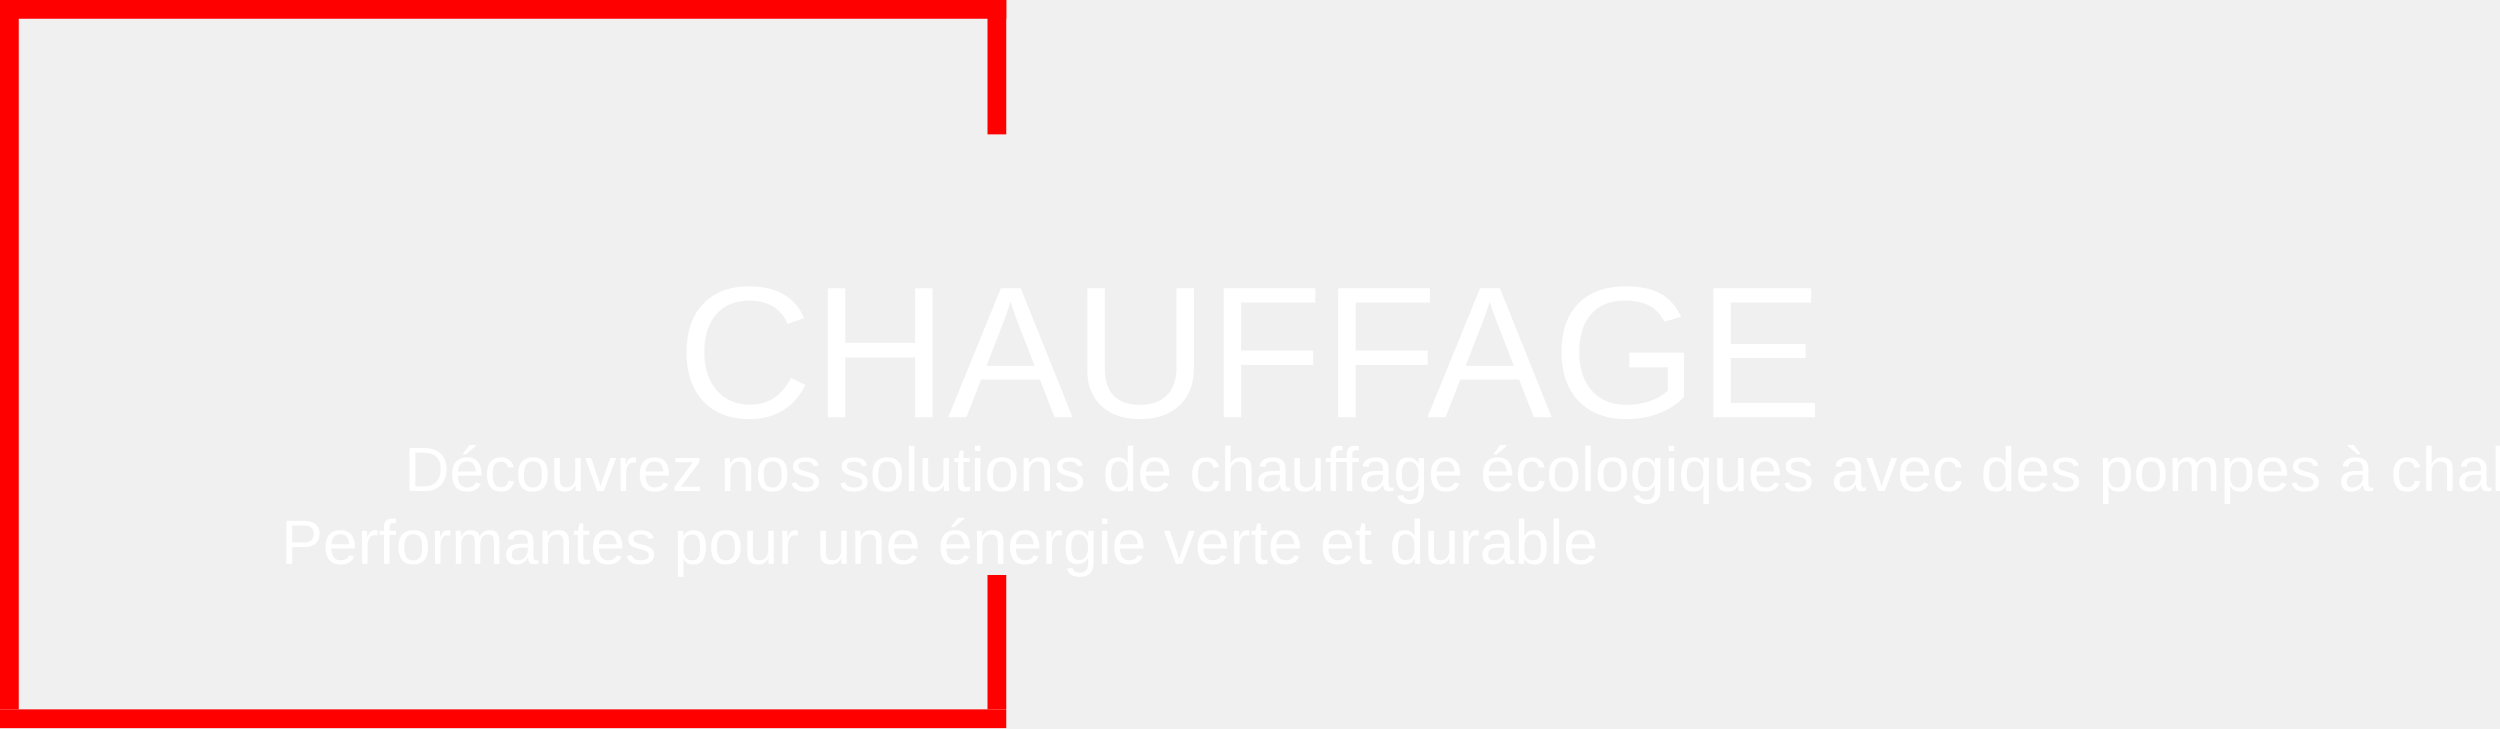
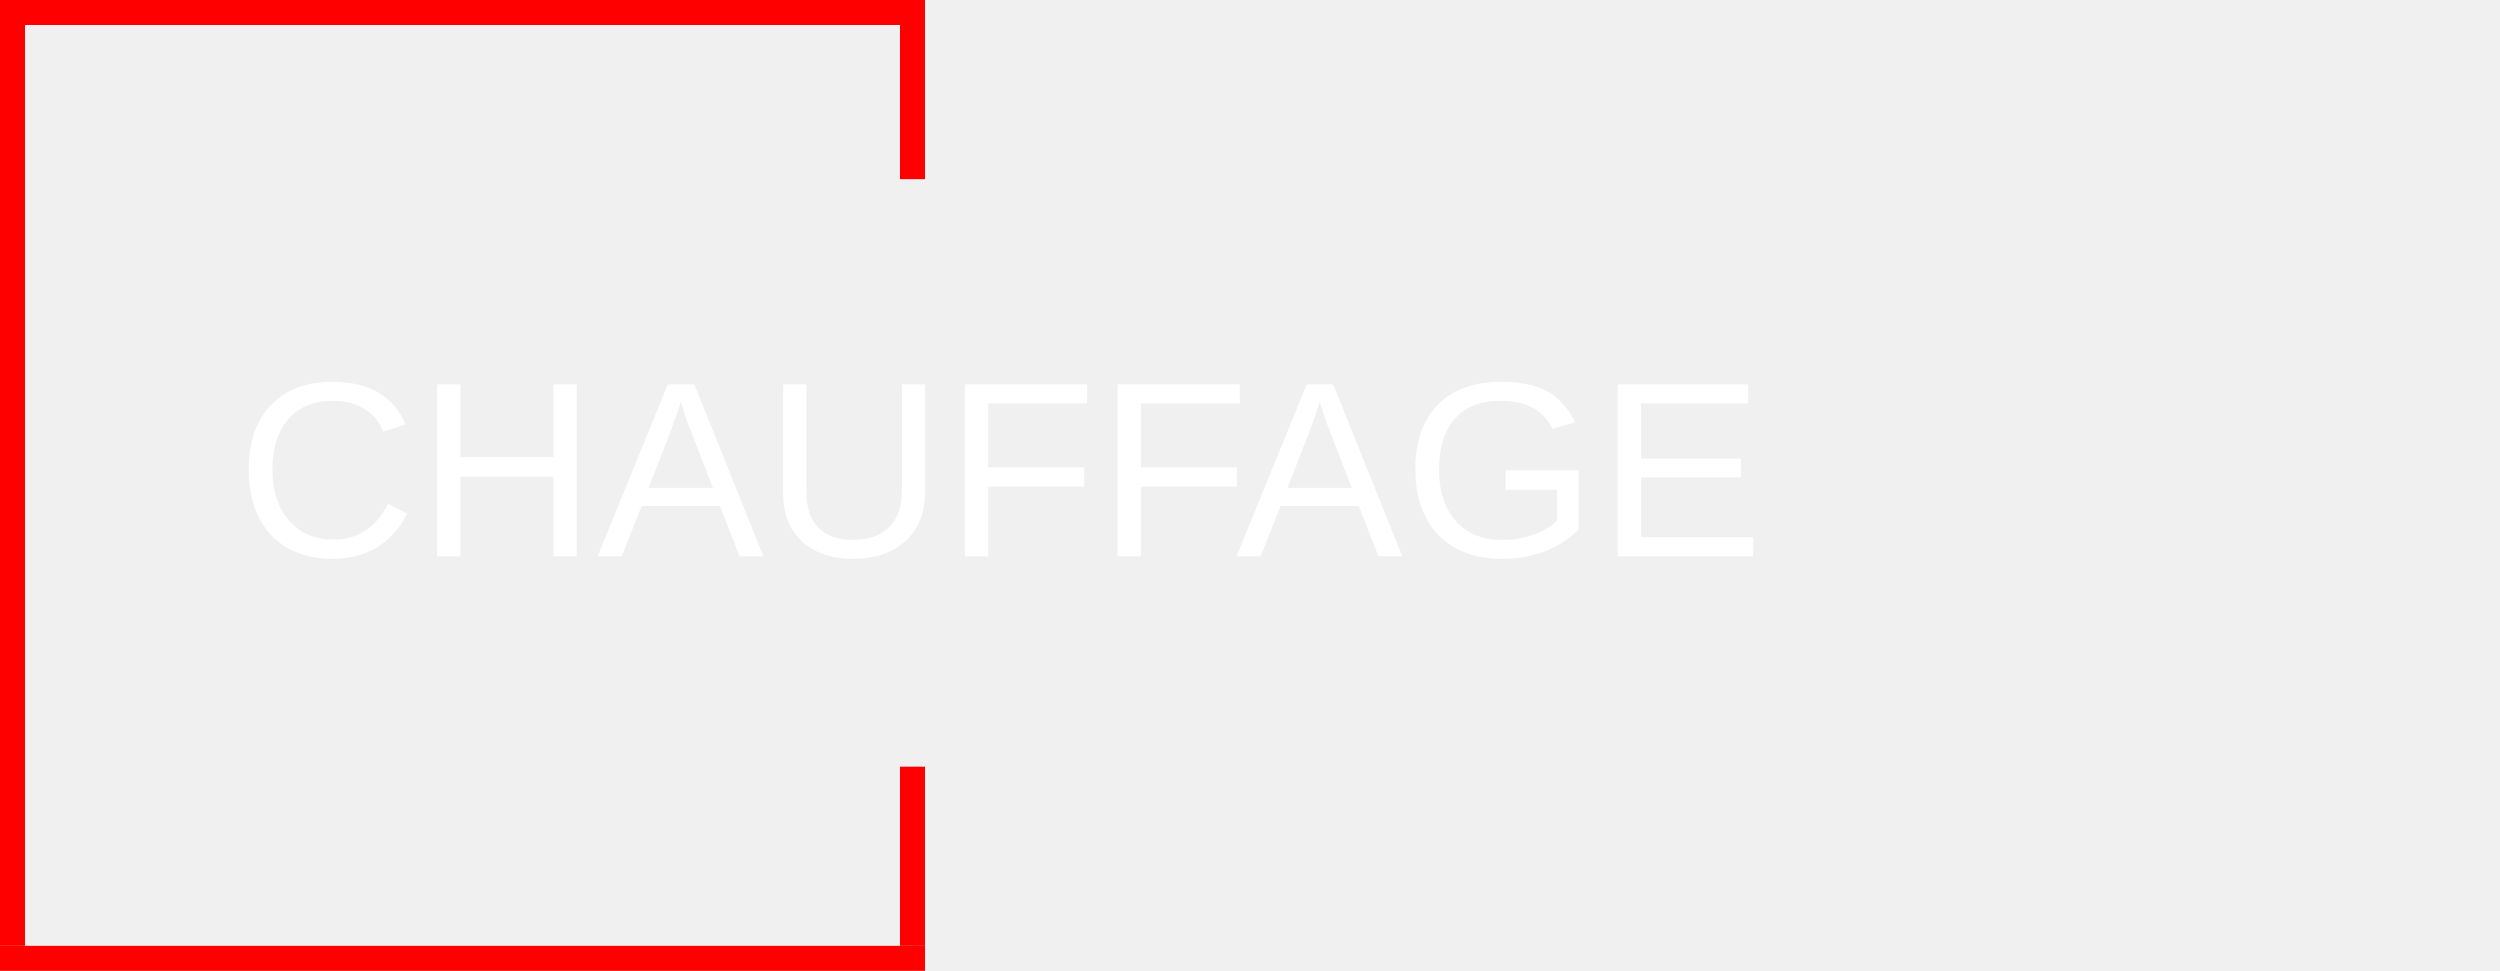
- <svg xmlns="http://www.w3.org/2000/svg" width="800" height="233" viewBox="0 0 800 233" fill="none">
-   <line x1="319" y1="43" x2="319" y2="0" stroke="red" stroke-width="6" />
-   <line x1="319" y1="227" x2="319" y2="184" stroke="red" stroke-width="6" />
-   <line x1="322" y1="3" x2="0" y2="3" stroke="red" stroke-width="6" />
-   <line x1="322" y1="230" x2="0" y2="230" stroke="red" stroke-width="6" />
+ <svg xmlns="http://www.w3.org/2000/svg" width="600" height="233" viewBox="0 0 600 233" fill="none">
+   <line x1="219" y1="43" x2="219" y2="0" stroke="red" stroke-width="6" />
+   <line x1="219" y1="227" x2="219" y2="184" stroke="red" stroke-width="6" />
+   <line x1="222" y1="3" x2="0" y2="3" stroke="red" stroke-width="6" />
+   <line x1="222" y1="230" x2="0" y2="230" stroke="red" stroke-width="6" />
  <line x1="3" y1="0" x2="3" y2="227" stroke="red" stroke-width="6" />
-   <text x="50%" y="50%" fill="#FFFFFF" font-size="60" font-family="Arial, sans-serif" text-anchor="middle" dominant-baseline="middle">
+   <text x="40%" y="50%" fill="#FFFFFF" font-size="60" font-family="Arial, sans-serif" text-anchor="middle" dominant-baseline="middle">
    CHAUFFAGE
  </text>
-   <text x="60%" y="65%" fill="#FFFFFF" font-size="20" font-family="Arial, sans-serif" text-anchor="middle" dominant-baseline="middle">
-     Découvrez nos solutions de chauffage écologiques avec des pompes à chaleur
-   </text>
-   <text x="90" y="75%" fill="#FFFFFF" font-size="20" font-family="Arial, sans-serif" text-anchor="start" dominant-baseline="middle">
-     Performantes pour une énergie verte et durable
-   </text>
</svg>
